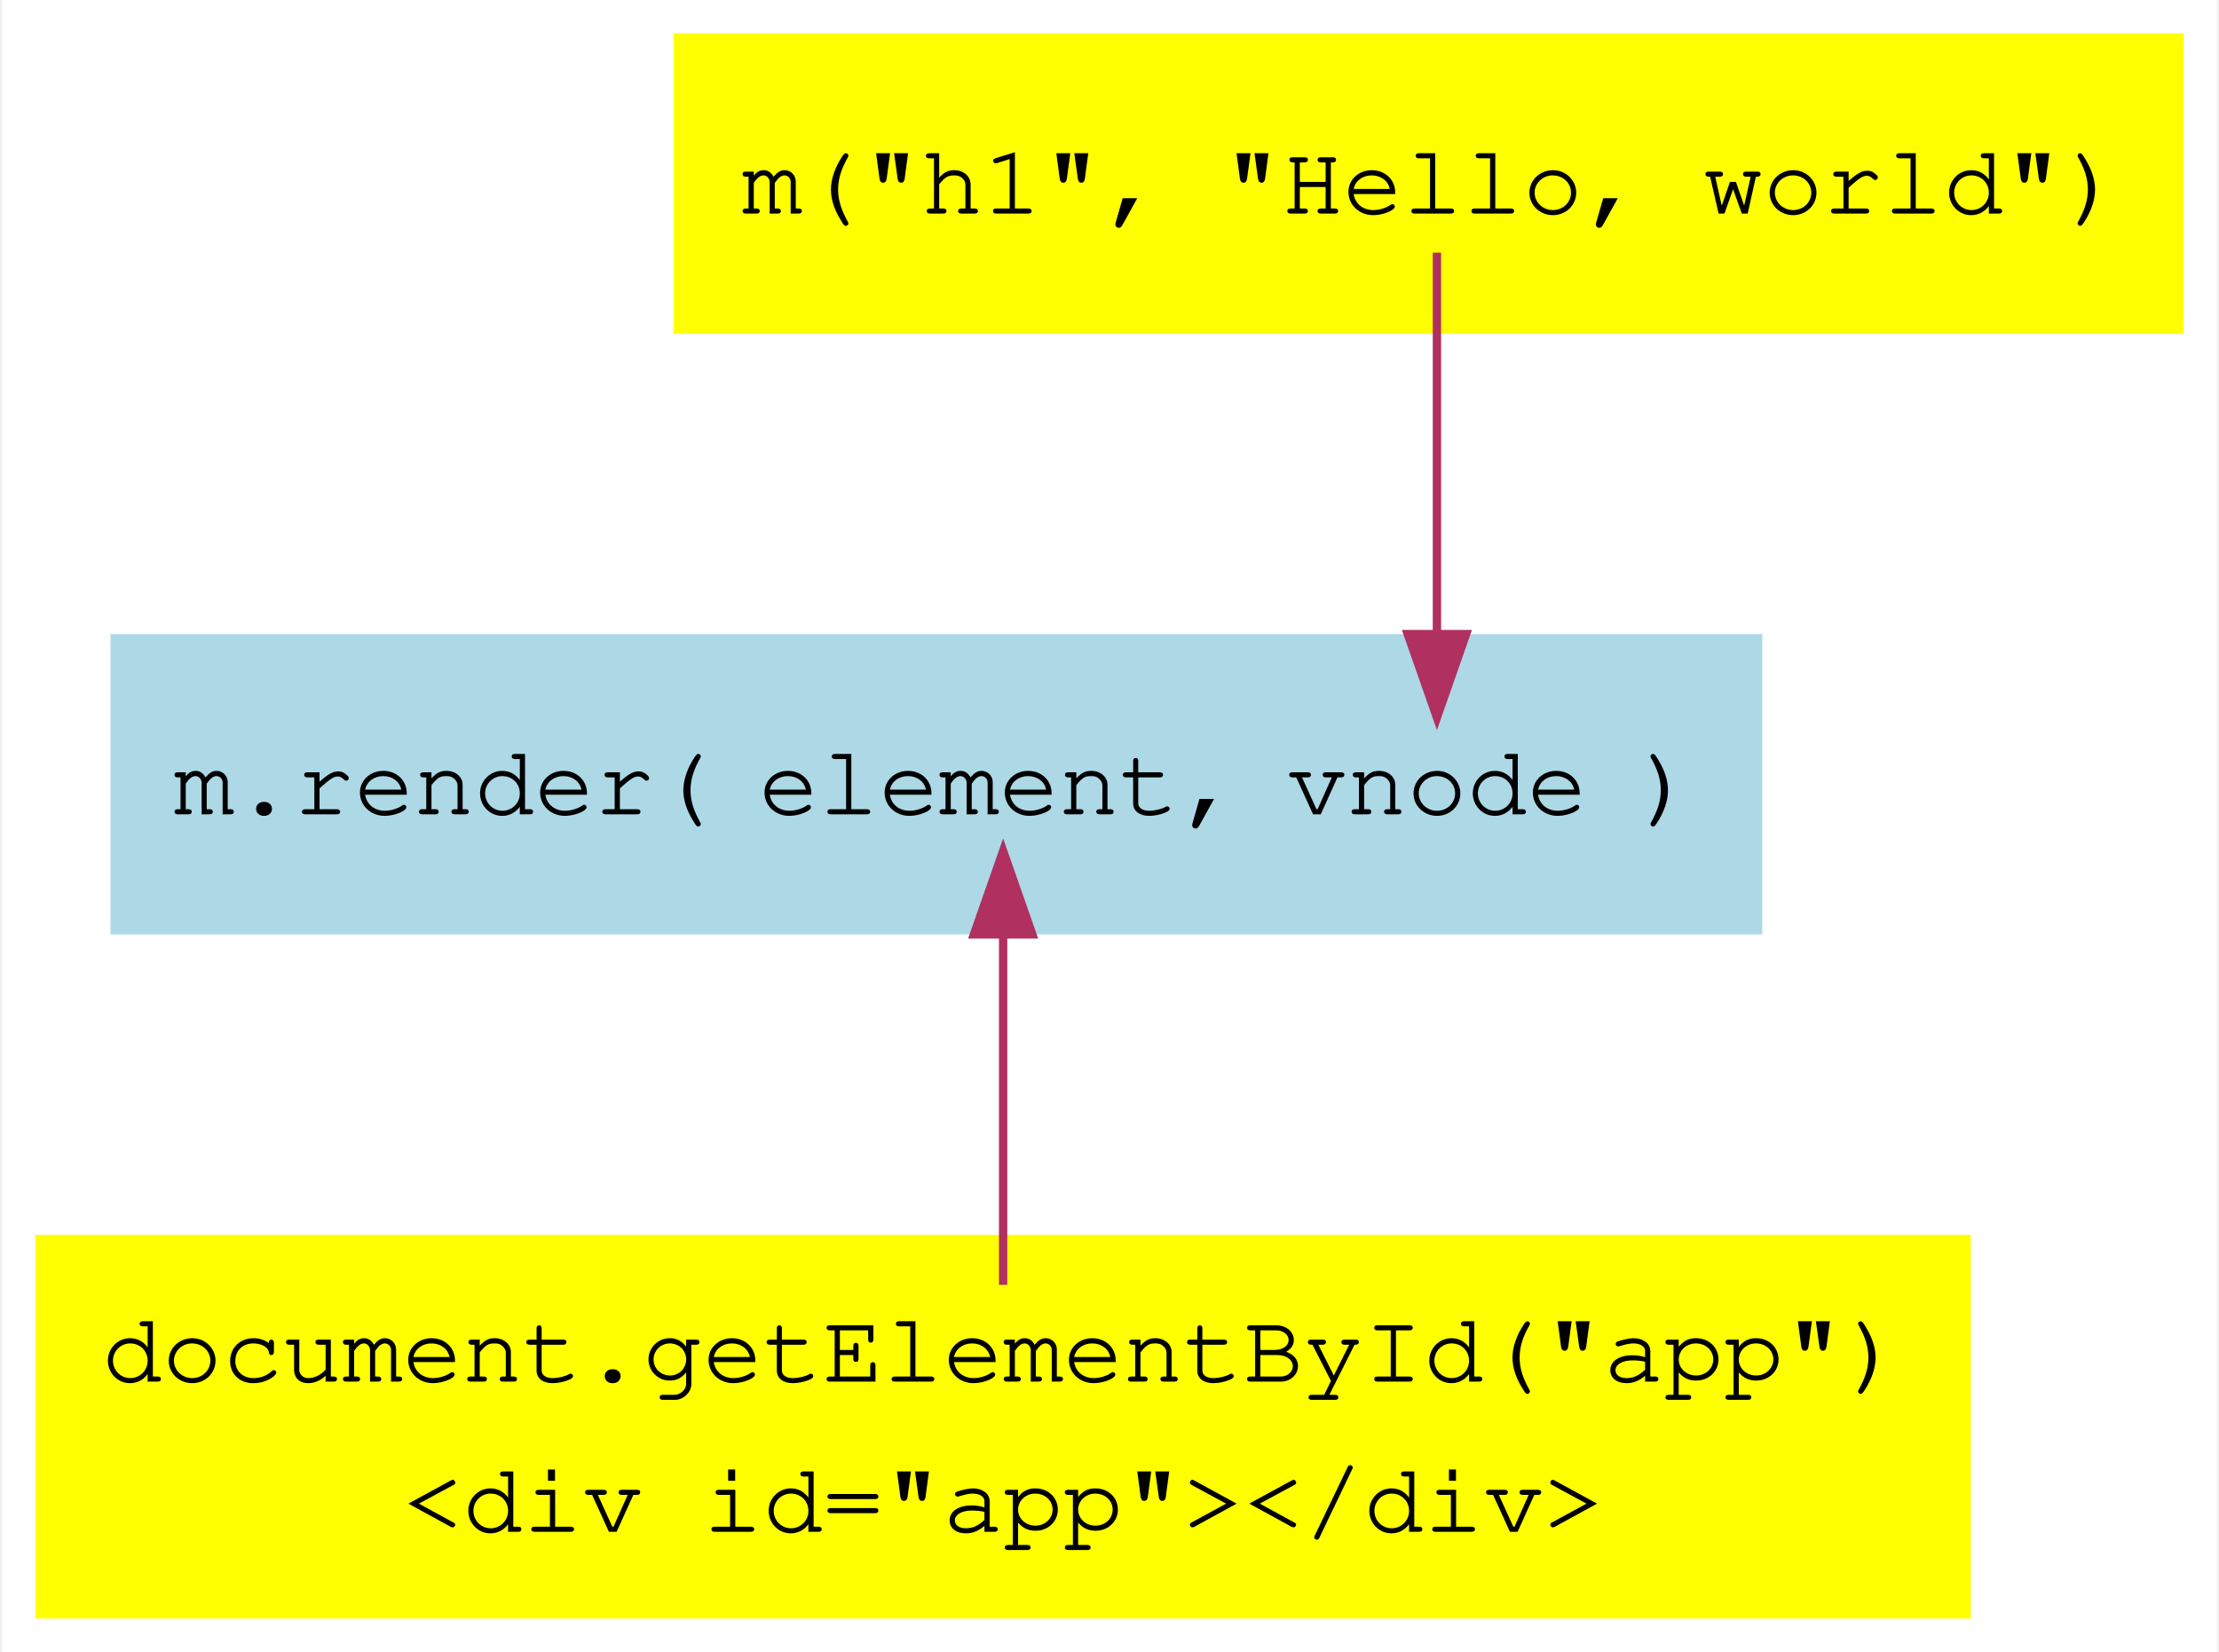
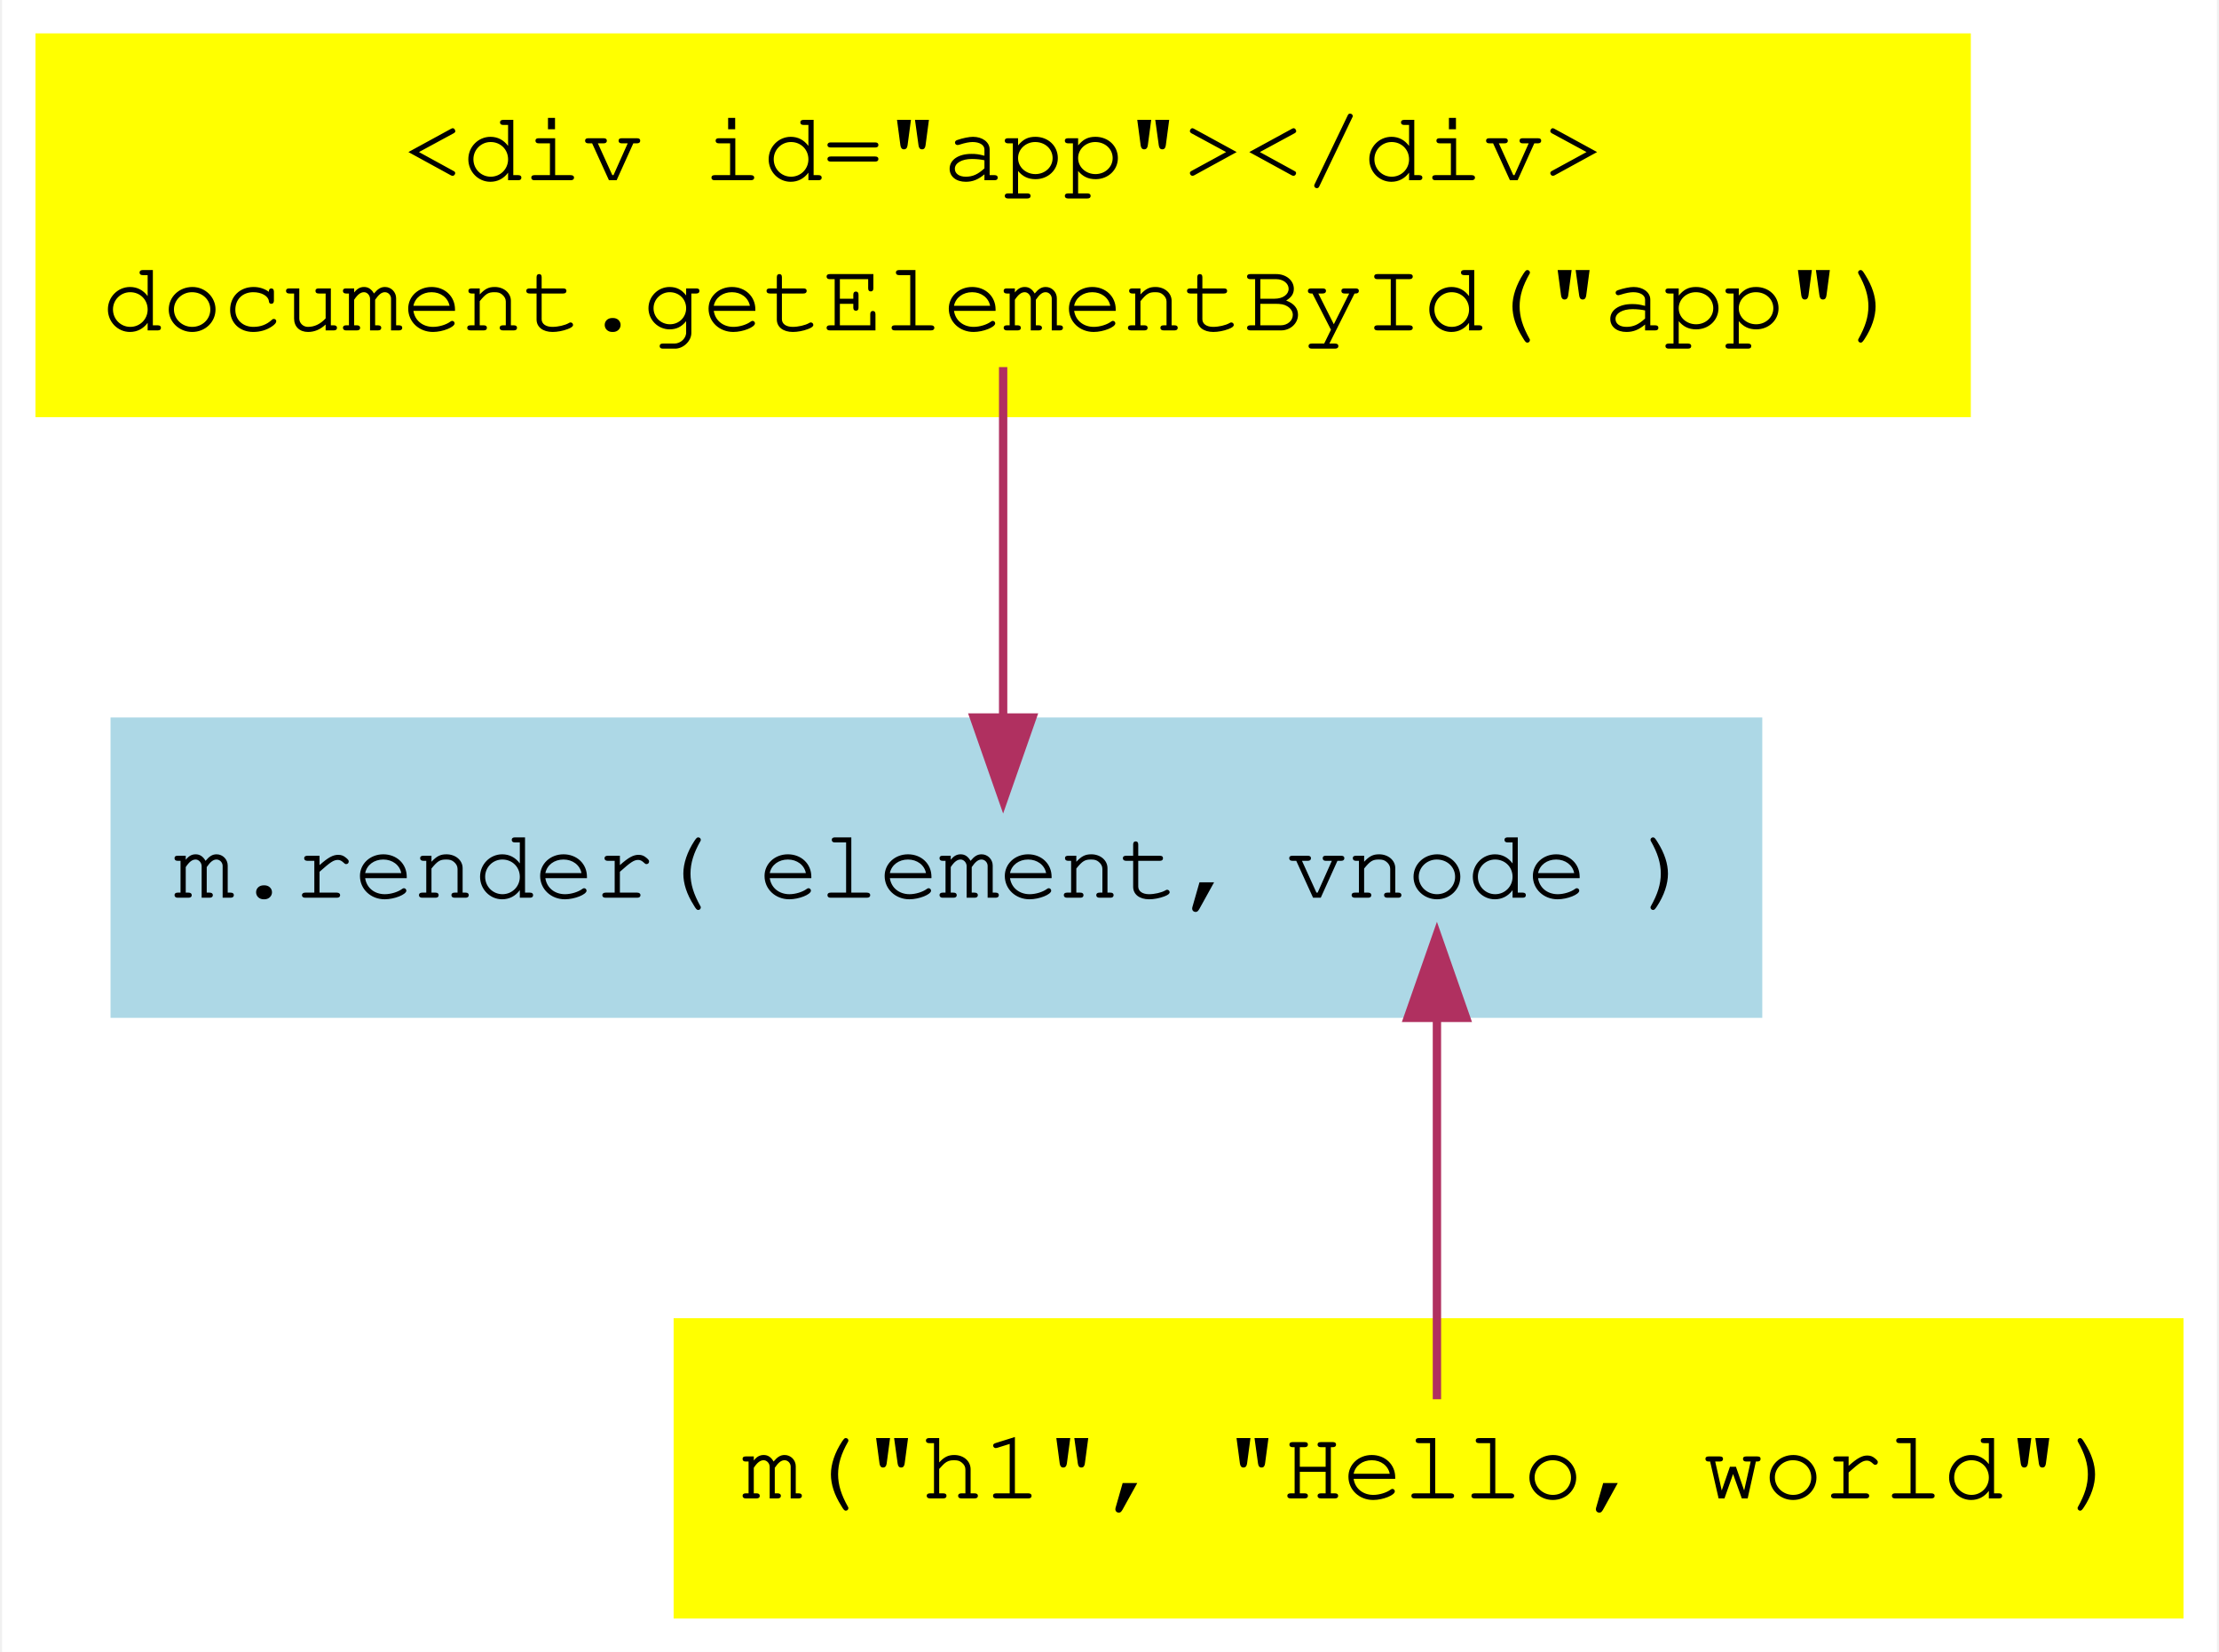
<svg xmlns="http://www.w3.org/2000/svg" width="266pt" height="198pt" viewBox="0.00 0.00 265.50 198.00">
  <g id="graph0" class="graph" transform="scale(1 1) rotate(0) translate(4 194)">
    <polygon fill="#ffffff" stroke="transparent" points="-4,4 -4,-194 261.5,-194 261.5,4 -4,4" />
    <g id="node1" class="node">
-       <polygon fill="#add8e6" stroke="transparent" points="207,-118 9,-118 9,-82 207,-82 207,-118" />
-       <text text-anchor="start" x="16.595" y="-96.4" font-family="Courier,monospace" font-size="12.00" fill="#000000">m.render(</text>
-       <text text-anchor="start" x="86.695" y="-96.4" font-family="Courier,monospace" font-size="12.00" fill="#000000">element,</text>
-       <text text-anchor="start" x="149.997" y="-96.4" font-family="Courier,monospace" font-size="12.00" fill="#000000">vnode</text>
-       <text text-anchor="start" x="191.899" y="-96.4" font-family="Courier,monospace" font-size="12.00" fill="#000000">)</text>
+       <polygon fill="#add8e6" stroke="transparent" points="207,-108 9,-108 9,-72 207,-72 207,-108" />
+       <text text-anchor="start" x="16.595" y="-86.4" font-family="Courier,monospace" font-size="12.00" fill="#000000">m.render(</text>
+       <text text-anchor="start" x="86.695" y="-86.4" font-family="Courier,monospace" font-size="12.00" fill="#000000">element,</text>
+       <text text-anchor="start" x="149.997" y="-86.4" font-family="Courier,monospace" font-size="12.00" fill="#000000">vnode</text>
+       <text text-anchor="start" x="191.899" y="-86.4" font-family="Courier,monospace" font-size="12.00" fill="#000000">)</text>
+     </g>
+     <g id="node3" class="node">
+       <polygon fill="#ffff00" stroke="transparent" points="257.5,-36 76.5,-36 76.5,0 257.5,0 257.5,-36" />
+       <text text-anchor="start" x="84.686" y="-14.4" font-family="Courier,monospace" font-size="12.00" fill="#000000">m("h1", "Hello, world")</text>
+     </g>
+     <g id="edge2" class="edge">
+       <path fill="none" stroke="#b03060" d="M168,-71.938C168,-54.589 168,-36.483 168,-26.285" />
+       <polygon fill="#b03060" stroke="#b03060" points="164.5,-72 168,-82 171.5,-72 164.5,-72" />
    </g>
    <g id="node2" class="node">
-       <polygon fill="#ffff00" stroke="transparent" points="232,-46 0,-46 0,0 232,0 232,-46" />
-       <text text-anchor="start" x="7.982" y="-28.4" font-family="Courier,monospace" font-size="12.00" fill="#000000">document.getElementById("app")</text>
-       <text text-anchor="start" x="43.988" y="-10.4" font-family="Courier,monospace" font-size="12.00" fill="#000000">&lt;div id="app"&gt;&lt;/div&gt;</text>
+       <polygon fill="#ffff00" stroke="transparent" points="232,-190 0,-190 0,-144 232,-144 232,-190" />
+       <text text-anchor="start" x="43.988" y="-172.4" font-family="Courier,monospace" font-size="12.00" fill="#000000">&lt;div id="app"&gt;&lt;/div&gt;</text>
+       <text text-anchor="start" x="7.982" y="-154.4" font-family="Courier,monospace" font-size="12.00" fill="#000000">document.getElementById("app")</text>
    </g>
    <g id="edge1" class="edge">
-       <path fill="none" stroke="#b03060" d="M116,-81.872C116,-66.526 116,-59.319 116,-40" />
-       <polygon fill="#b03060" stroke="#b03060" points="112.5,-82 116,-92 119.5,-82 112.5,-82" />
-     </g>
-     <g id="node3" class="node">
-       <polygon fill="#ffff00" stroke="transparent" points="257.5,-190 76.5,-190 76.5,-154 257.5,-154 257.5,-190" />
-       <text text-anchor="start" x="84.686" y="-168.4" font-family="Courier,monospace" font-size="12.00" fill="#000000">m("h1", "Hello, world")</text>
-     </g>
-     <g id="edge2" class="edge">
-       <path fill="none" stroke="#b03060" d="M168,-163.715C168,-153.517 168,-135.411 168,-118.062" />
-       <polygon fill="#b03060" stroke="#b03060" points="171.5,-118 168,-108 164.5,-118 171.5,-118" />
+       <path fill="none" stroke="#b03060" d="M116,-150C116,-130.681 116,-123.474 116,-108.128" />
+       <polygon fill="#b03060" stroke="#b03060" points="119.5,-108 116,-98 112.5,-108 119.5,-108" />
    </g>
  </g>
</svg>
